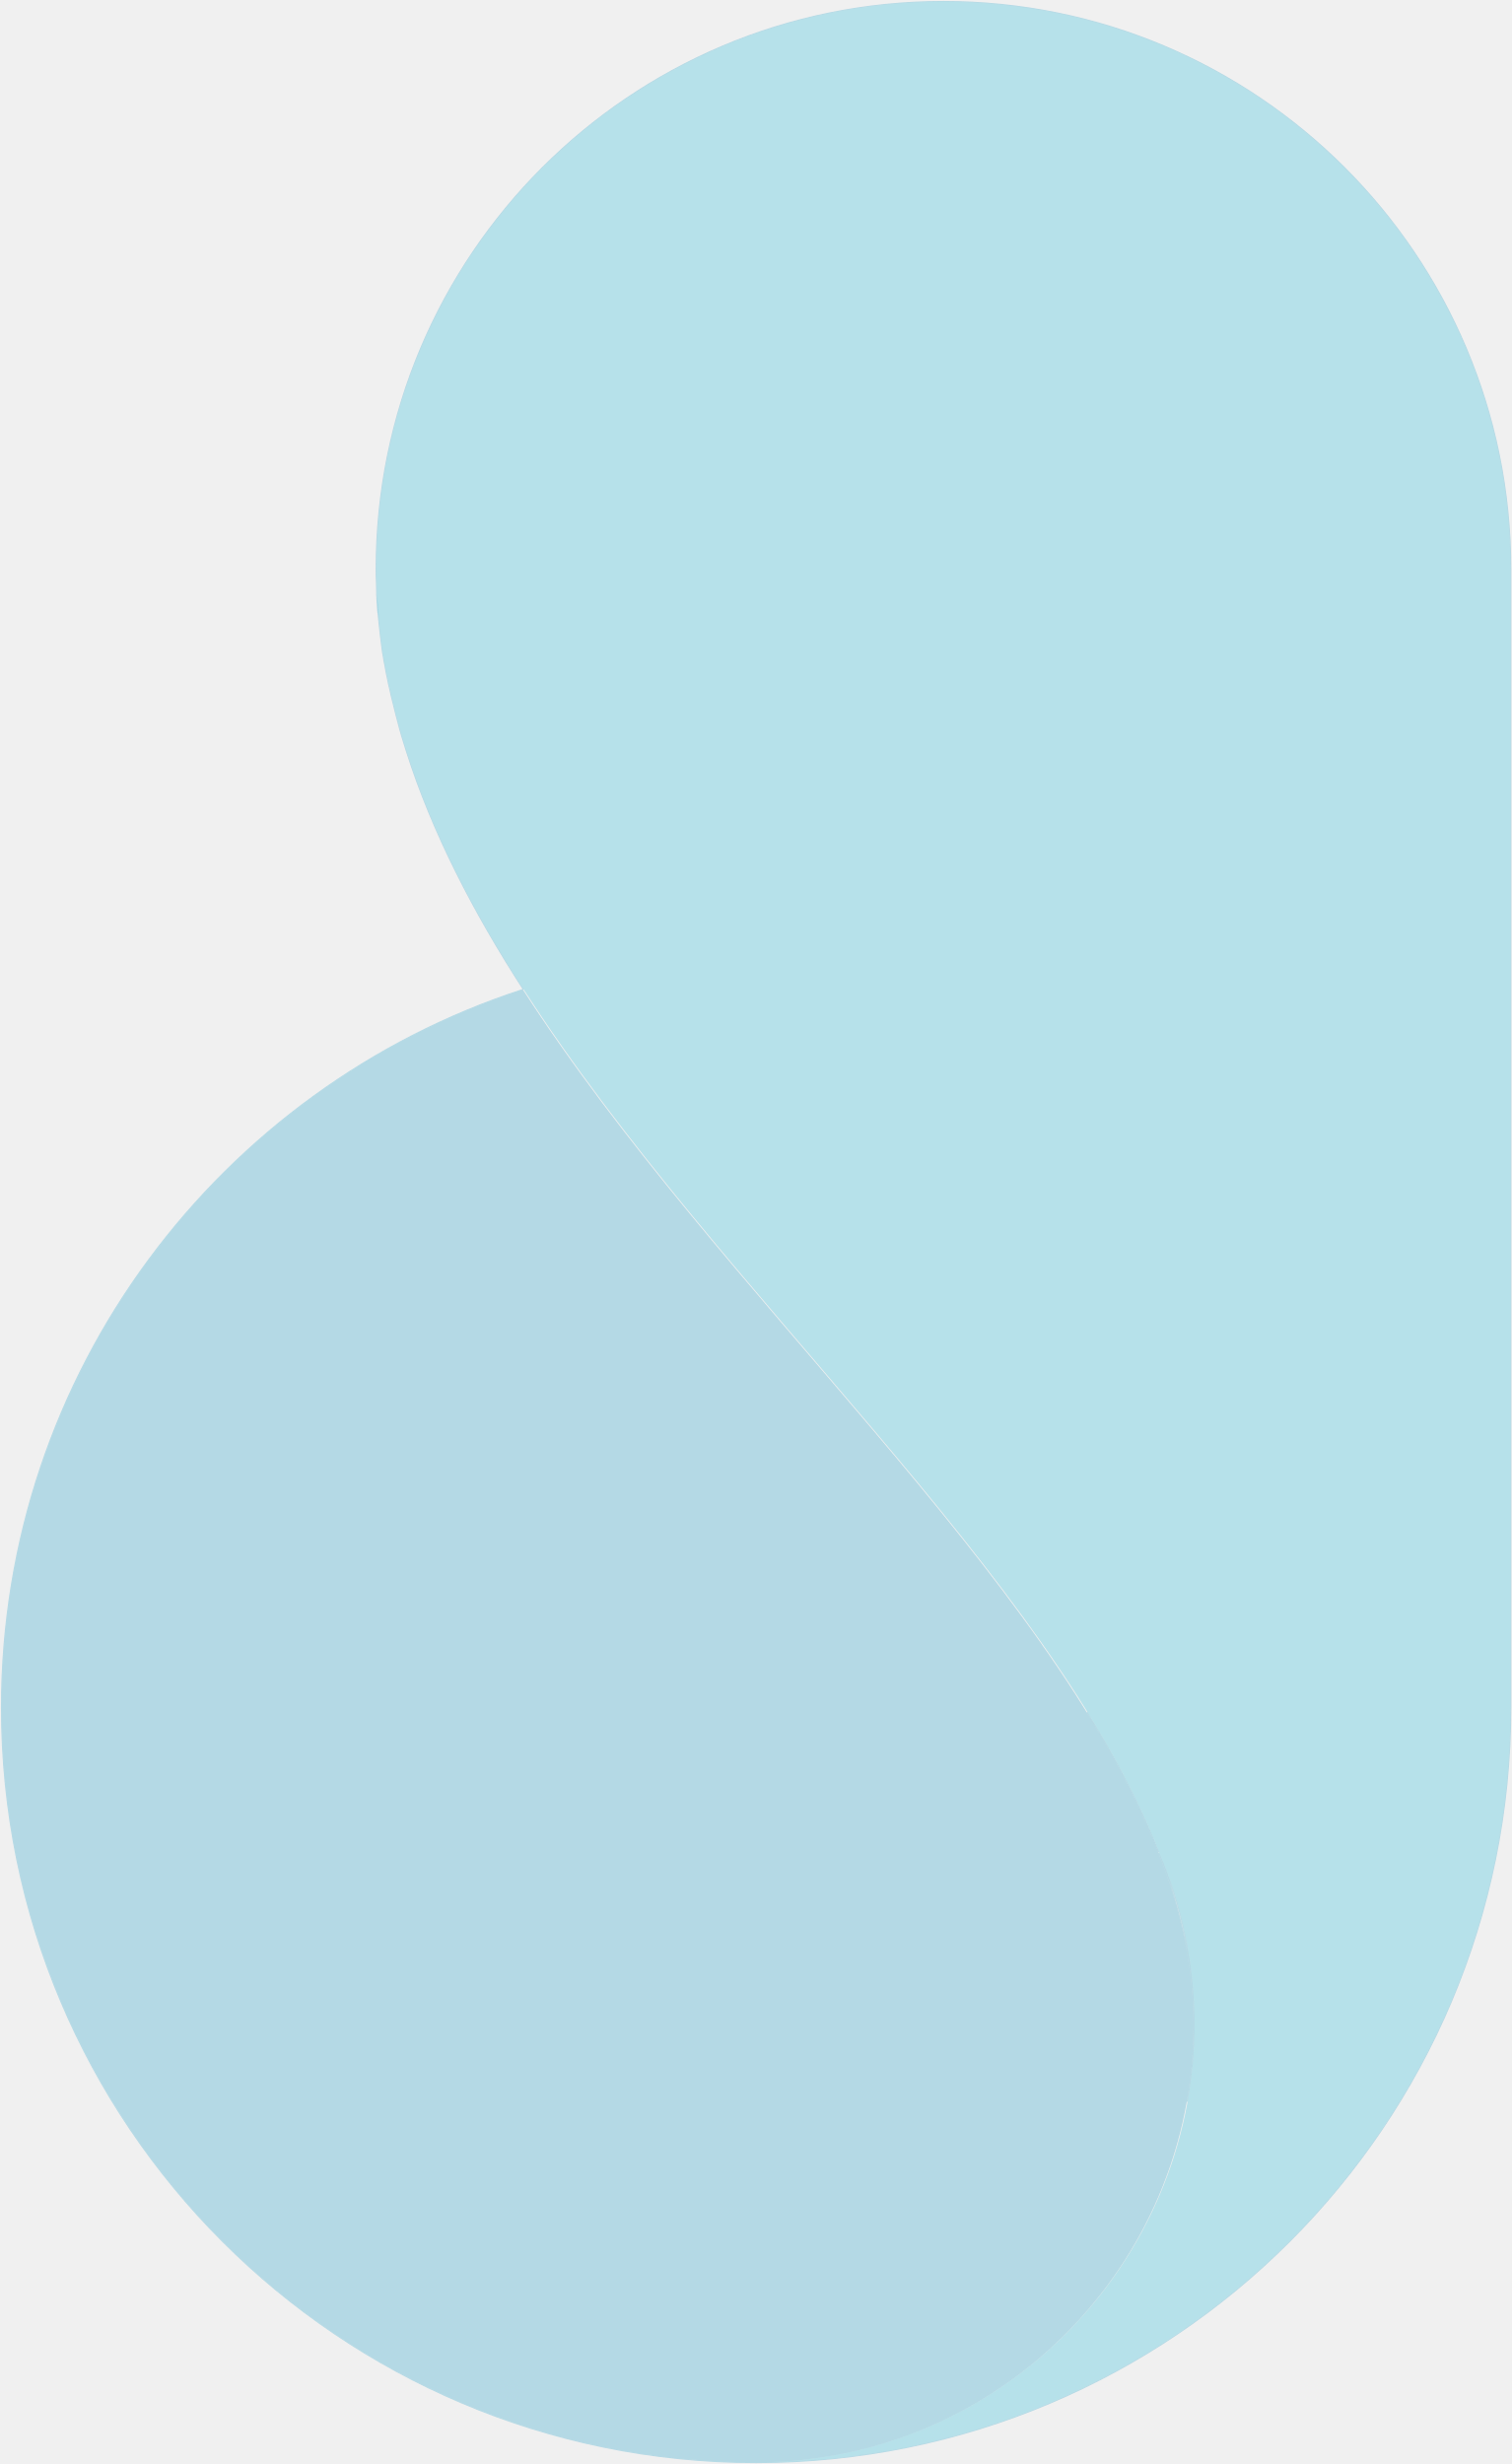
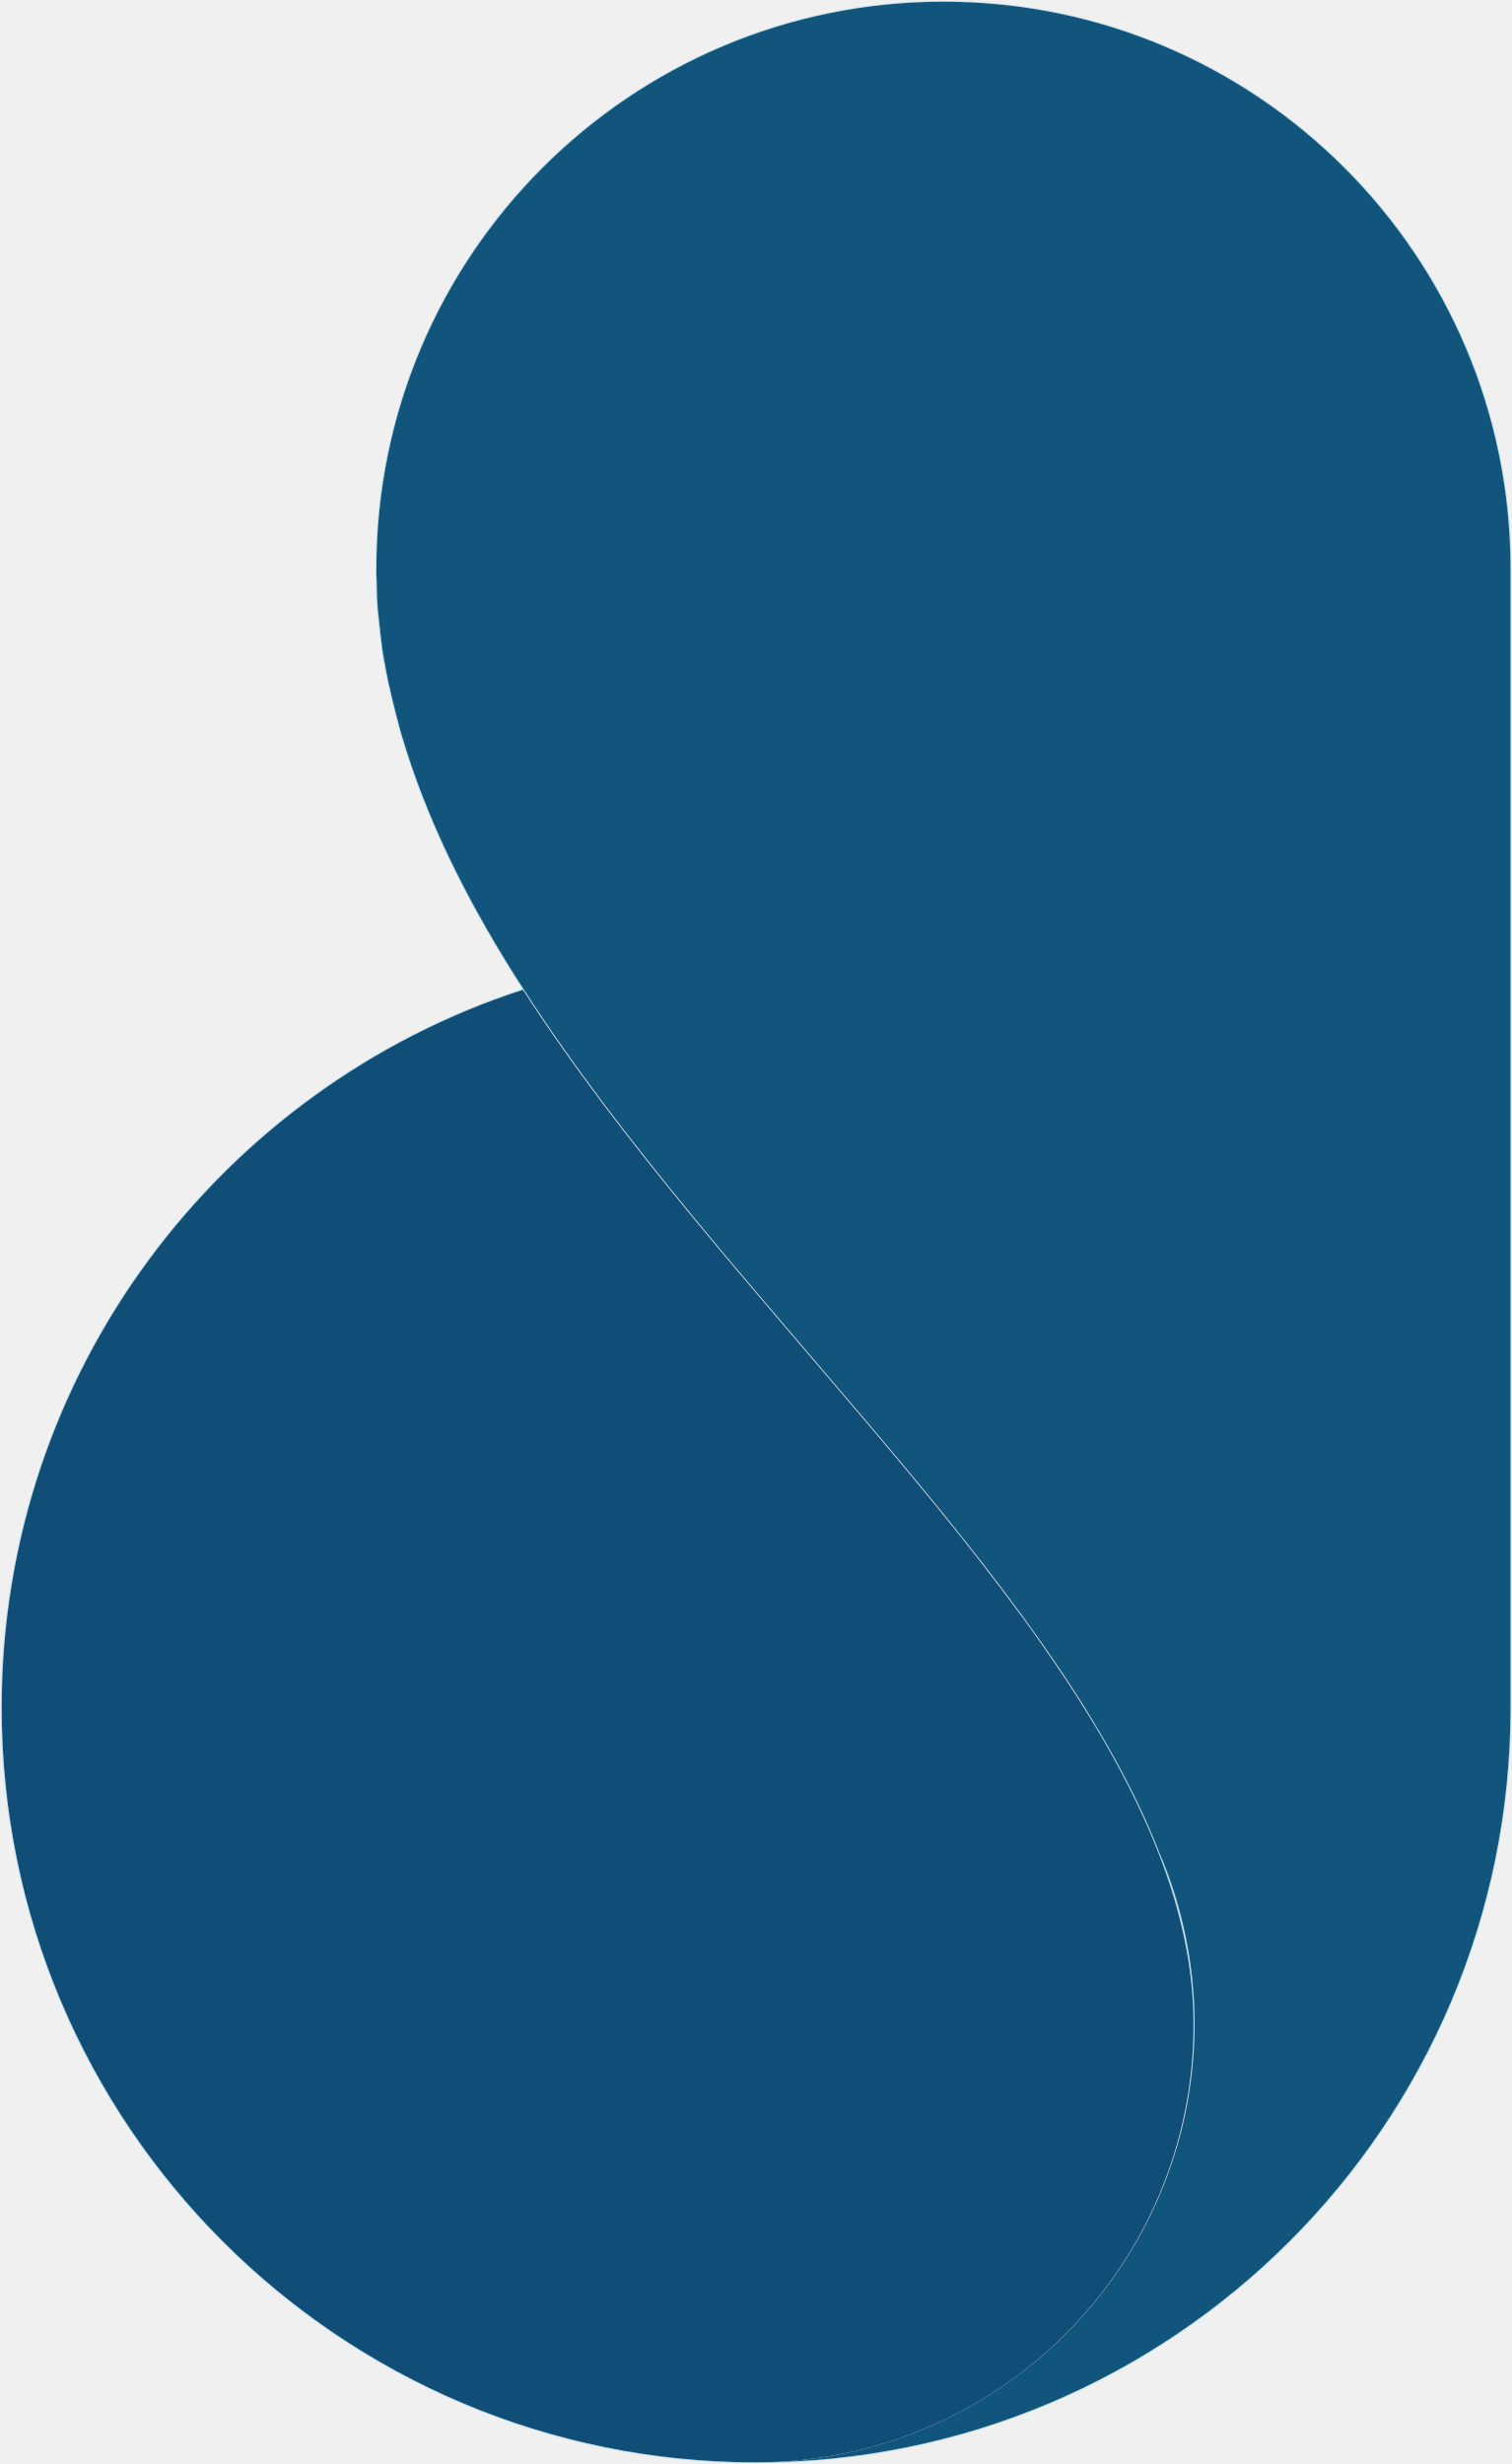
<svg xmlns="http://www.w3.org/2000/svg" width="860" height="1402" viewBox="0 0 860 1402" fill="none">
-   <path d="M430.202 1401.04C667.226 1401.04 859.403 1208.75 859.403 971.594V323.794C859.403 145.412 714.915 1 536.792 1C358.51 1 214.18 145.57 214.18 323.794C214.18 326.164 214.18 328.534 214.338 330.904C214.338 332.958 214.495 335.012 214.495 337.066C214.495 337.54 214.495 338.014 214.495 338.488C214.653 340.384 214.653 342.122 214.811 344.018C214.969 345.756 214.969 347.494 215.285 349.232C215.443 350.812 215.601 352.392 215.759 353.972C216.233 358.87 216.864 363.926 217.496 368.824C217.654 370.404 217.97 372.142 218.285 373.722C218.443 375.144 218.759 376.724 219.075 378.146C219.549 380.832 220.022 383.676 220.654 386.362C220.97 388.1 221.286 389.68 221.759 391.418C221.917 392.05 222.075 392.682 222.233 393.472C222.549 395.052 222.865 396.632 223.339 398.212C224.602 403.584 226.023 408.956 227.444 414.328C228.234 417.172 229.023 420.016 229.971 422.86C230.445 424.44 230.918 426.02 231.392 427.442C246.078 473.578 269.448 518.924 298.188 563.322C409.2 735.542 598.061 895.912 659.646 1054.23C659.646 1054.39 659.804 1054.39 659.804 1054.54C672.595 1084.56 679.701 1117.59 679.701 1152.19C679.069 1289.49 567.584 1401.04 430.202 1401.04Z" fill="#09B5DA" fill-opacity="0.25" />
-   <path d="M430.202 1401.04C567.584 1401.04 679.069 1289.49 679.069 1152.03C679.069 1119.48 671.805 1086.93 659.172 1054.39C659.172 1054.23 659.172 1054.07 659.015 1054.07C597.429 895.754 408.568 735.542 297.557 563.164C125.434 619.096 1 780.888 1 971.594C1 1208.75 193.178 1401.04 430.202 1401.04Z" fill="#0096C5" fill-opacity="0.25" />
-   <path d="M214.266 338.498V338.488V337.777V337.066C214.266 336.044 214.226 335.022 214.187 333.994L214.187 333.993C214.147 332.969 214.108 331.941 214.108 330.912C213.95 328.536 213.95 326.162 213.95 323.797V323.794C213.95 145.443 358.383 0.77 536.792 0.77C715.042 0.77 859.633 145.285 859.633 323.794V971.594C859.633 1208.88 667.353 1401.27 430.202 1401.27C193.05 1401.27 0.77 1208.88 0.77 971.594C0.77 780.785 125.271 618.907 297.486 562.945L297.638 562.895C269.055 518.663 245.806 473.483 231.173 427.514C230.699 426.089 230.225 424.507 229.752 422.93C228.803 420.081 228.012 417.233 227.223 414.392L227.223 414.39L227.222 414.387L227.221 414.382C225.801 409.014 224.38 403.643 223.116 398.271C222.641 396.684 222.323 395.097 222.009 393.523L222.008 393.517C221.851 392.734 221.695 392.107 221.537 391.476C221.061 389.732 220.745 388.146 220.429 386.409C219.878 384.066 219.447 381.603 219.033 379.237C218.971 378.886 218.91 378.537 218.849 378.191C218.534 376.772 218.217 375.188 218.058 373.757C217.743 372.179 217.426 370.437 217.267 368.85C216.636 363.953 216.004 358.895 215.53 353.995L214.266 338.498ZM214.266 338.498L214.266 338.507C214.345 339.45 214.384 340.354 214.424 341.263L214.424 341.264C214.463 342.172 214.503 343.084 214.582 344.037L214.582 344.039C214.634 344.603 214.668 345.175 214.703 345.751C214.774 346.915 214.845 348.095 215.057 349.264L215.293 351.625L215.53 353.994L214.266 338.498ZM659.396 1054.22C659.404 1054.24 659.411 1054.26 659.419 1054.28C659.426 1054.34 659.445 1054.39 659.474 1054.44C659.505 1054.49 659.546 1054.53 659.562 1054.55C659.567 1054.55 659.571 1054.56 659.574 1054.56V1054.59L659.593 1054.63C672.371 1084.63 679.471 1117.62 679.471 1152.19C679.402 1167.09 678.027 1181.69 675.453 1195.87C677.981 1181.64 679.299 1166.99 679.299 1152.03C679.299 1119.46 672.034 1086.9 659.402 1054.34C659.402 1054.33 659.402 1054.31 659.401 1054.29C659.401 1054.27 659.399 1054.24 659.396 1054.22ZM659.247 1053.92C659.228 1053.9 659.207 1053.89 659.187 1053.88C648.875 1027.39 635.006 1000.86 618.539 974.226C635.048 1000.9 648.954 1027.46 659.295 1053.96C659.281 1053.95 659.265 1053.93 659.247 1053.92Z" stroke="#0096C5" stroke-opacity="0.25" stroke-width="0.46" />
+   <g clip-path="url(#clip0_106_167)">
+     <path d="M430.202 1401.04C667.226 1401.04 859.403 1208.75 859.403 971.594V323.794C859.403 145.412 714.915 1 536.792 1C358.51 1 214.18 145.57 214.18 323.794C214.18 326.164 214.18 328.534 214.338 330.904C214.338 332.958 214.495 335.012 214.495 337.066C214.495 337.54 214.495 338.014 214.495 338.488C214.653 340.384 214.653 342.122 214.811 344.018C214.969 345.756 214.969 347.494 215.285 349.232C215.443 350.812 215.601 352.392 215.759 353.972C216.233 358.87 216.864 363.926 217.496 368.824C217.654 370.404 217.97 372.142 218.285 373.722C218.443 375.144 218.759 376.724 219.075 378.146C219.549 380.832 220.022 383.676 220.654 386.362C220.97 388.1 221.286 389.68 221.759 391.418C221.917 392.05 222.075 392.682 222.233 393.472C222.549 395.052 222.865 396.632 223.339 398.212C224.602 403.584 226.023 408.956 227.444 414.328C228.234 417.172 229.023 420.016 229.971 422.86C230.445 424.44 230.918 426.02 231.392 427.442C246.078 473.578 269.448 518.924 298.188 563.322C409.2 735.542 598.061 895.912 659.646 1054.23C659.646 1054.39 659.804 1054.39 659.804 1054.54C672.595 1084.56 679.701 1117.59 679.701 1152.19C679.069 1289.49 567.584 1401.04 430.202 1401.04Z" fill="#12557C" />
+     <path d="M430.202 1401.04C567.584 1401.04 679.069 1289.49 679.069 1152.03C679.069 1119.48 671.805 1086.93 659.172 1054.39C659.172 1054.23 659.172 1054.07 659.015 1054.07C597.429 895.754 408.568 735.542 297.557 563.164C125.434 619.096 1 780.888 1 971.594C1 1208.75 193.178 1401.04 430.202 1401.04Z" fill="#104D77" />
+     <path d="M214.266 338.498V338.488V337.777V337.066C214.266 336.044 214.226 335.022 214.187 333.994C214.147 332.97 214.108 331.941 214.108 330.912C213.95 328.536 213.95 326.162 213.95 323.797V323.794C213.95 145.443 358.383 0.77 536.792 0.77C715.042 0.77 859.633 145.285 859.633 323.794V971.594C859.633 1208.88 667.353 1401.27 430.202 1401.27C193.05 1401.27 0.77 1208.88 0.77 971.594C0.77 780.785 125.271 618.907 297.486 562.945L297.638 562.895C269.055 518.663 245.806 473.483 231.173 427.514C230.699 426.089 230.225 424.507 229.752 422.93C228.803 420.081 228.012 417.233 227.223 414.392V414.39L227.222 414.387L227.221 414.382C225.801 409.014 224.38 403.643 223.116 398.271C222.641 396.684 222.323 395.097 222.009 393.523L222.008 393.517C221.851 392.734 221.695 392.107 221.537 391.476C221.061 389.732 220.745 388.146 220.429 386.409C219.878 384.066 219.447 381.603 219.033 379.237C218.971 378.886 218.91 378.537 218.849 378.191C218.534 376.772 218.217 375.188 218.058 373.757C217.743 372.179 217.426 370.437 217.267 368.85C216.636 363.953 216.004 358.895 215.53 353.995L214.266 338.498ZM214.266 338.498V338.507C214.345 339.45 214.384 340.354 214.424 341.263V341.264C214.463 342.172 214.503 343.084 214.582 344.037V344.039C214.634 344.603 214.668 345.175 214.703 345.751C214.774 346.915 214.845 348.095 215.057 349.264L215.293 351.625L215.53 353.994L214.266 338.498ZM659.396 1054.22C659.404 1054.24 659.411 1054.26 659.419 1054.28C659.426 1054.34 659.445 1054.39 659.474 1054.44C659.505 1054.49 659.546 1054.53 659.562 1054.55C659.567 1054.55 659.571 1054.56 659.574 1054.56V1054.59L659.593 1054.63C672.371 1084.63 679.471 1117.62 679.471 1152.19C679.402 1167.09 678.027 1181.69 675.453 1195.87C677.981 1181.64 679.299 1166.99 679.299 1152.03C679.299 1119.46 672.034 1086.9 659.402 1054.34C659.402 1054.33 659.402 1054.31 659.401 1054.29C659.401 1054.27 659.399 1054.24 659.396 1054.22ZM659.247 1053.92C659.228 1053.9 659.207 1053.89 659.187 1053.88C648.875 1027.39 635.006 1000.86 618.539 974.226C635.048 1000.9 648.954 1027.46 659.295 1053.96C659.281 1053.95 659.265 1053.93 659.247 1053.92Z" stroke="#0096C5" stroke-opacity="0.25" stroke-width="0.46" />
+   </g>
+   <defs>
+     <clipPath id="clip0_106_167">
+       <rect width="860" height="1402" fill="white" />
+     </clipPath>
+   </defs>
</svg>
